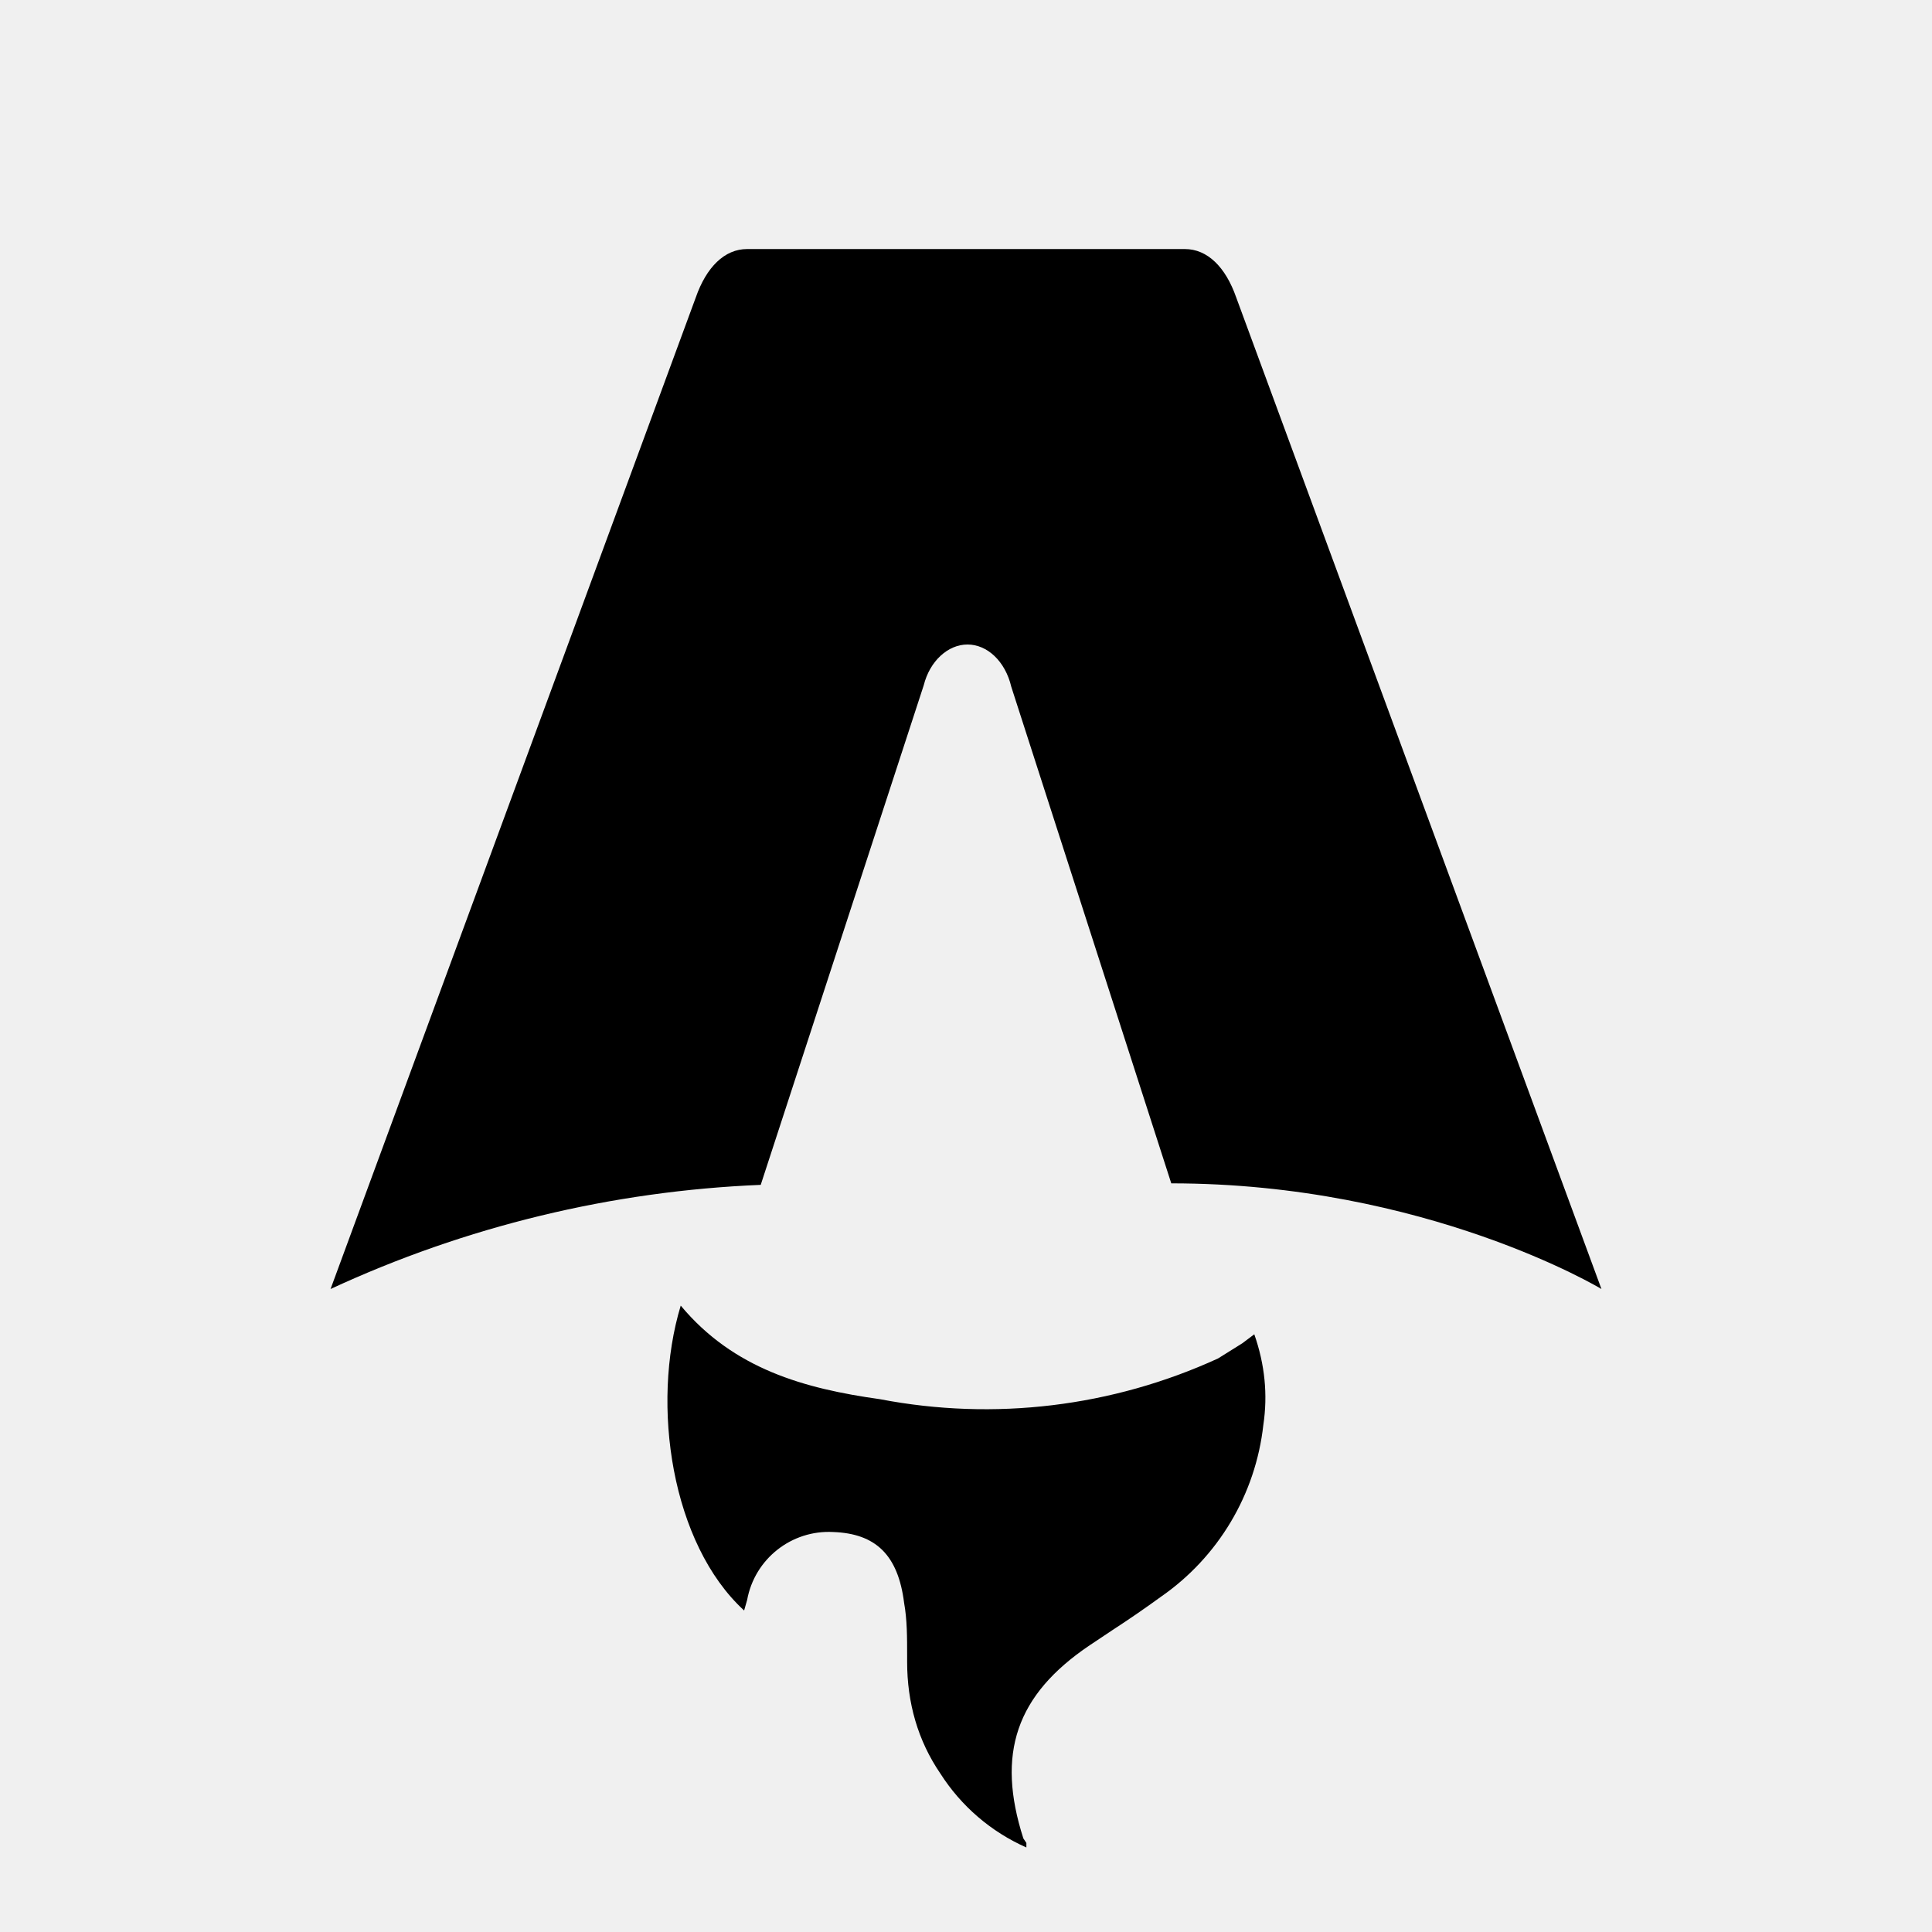
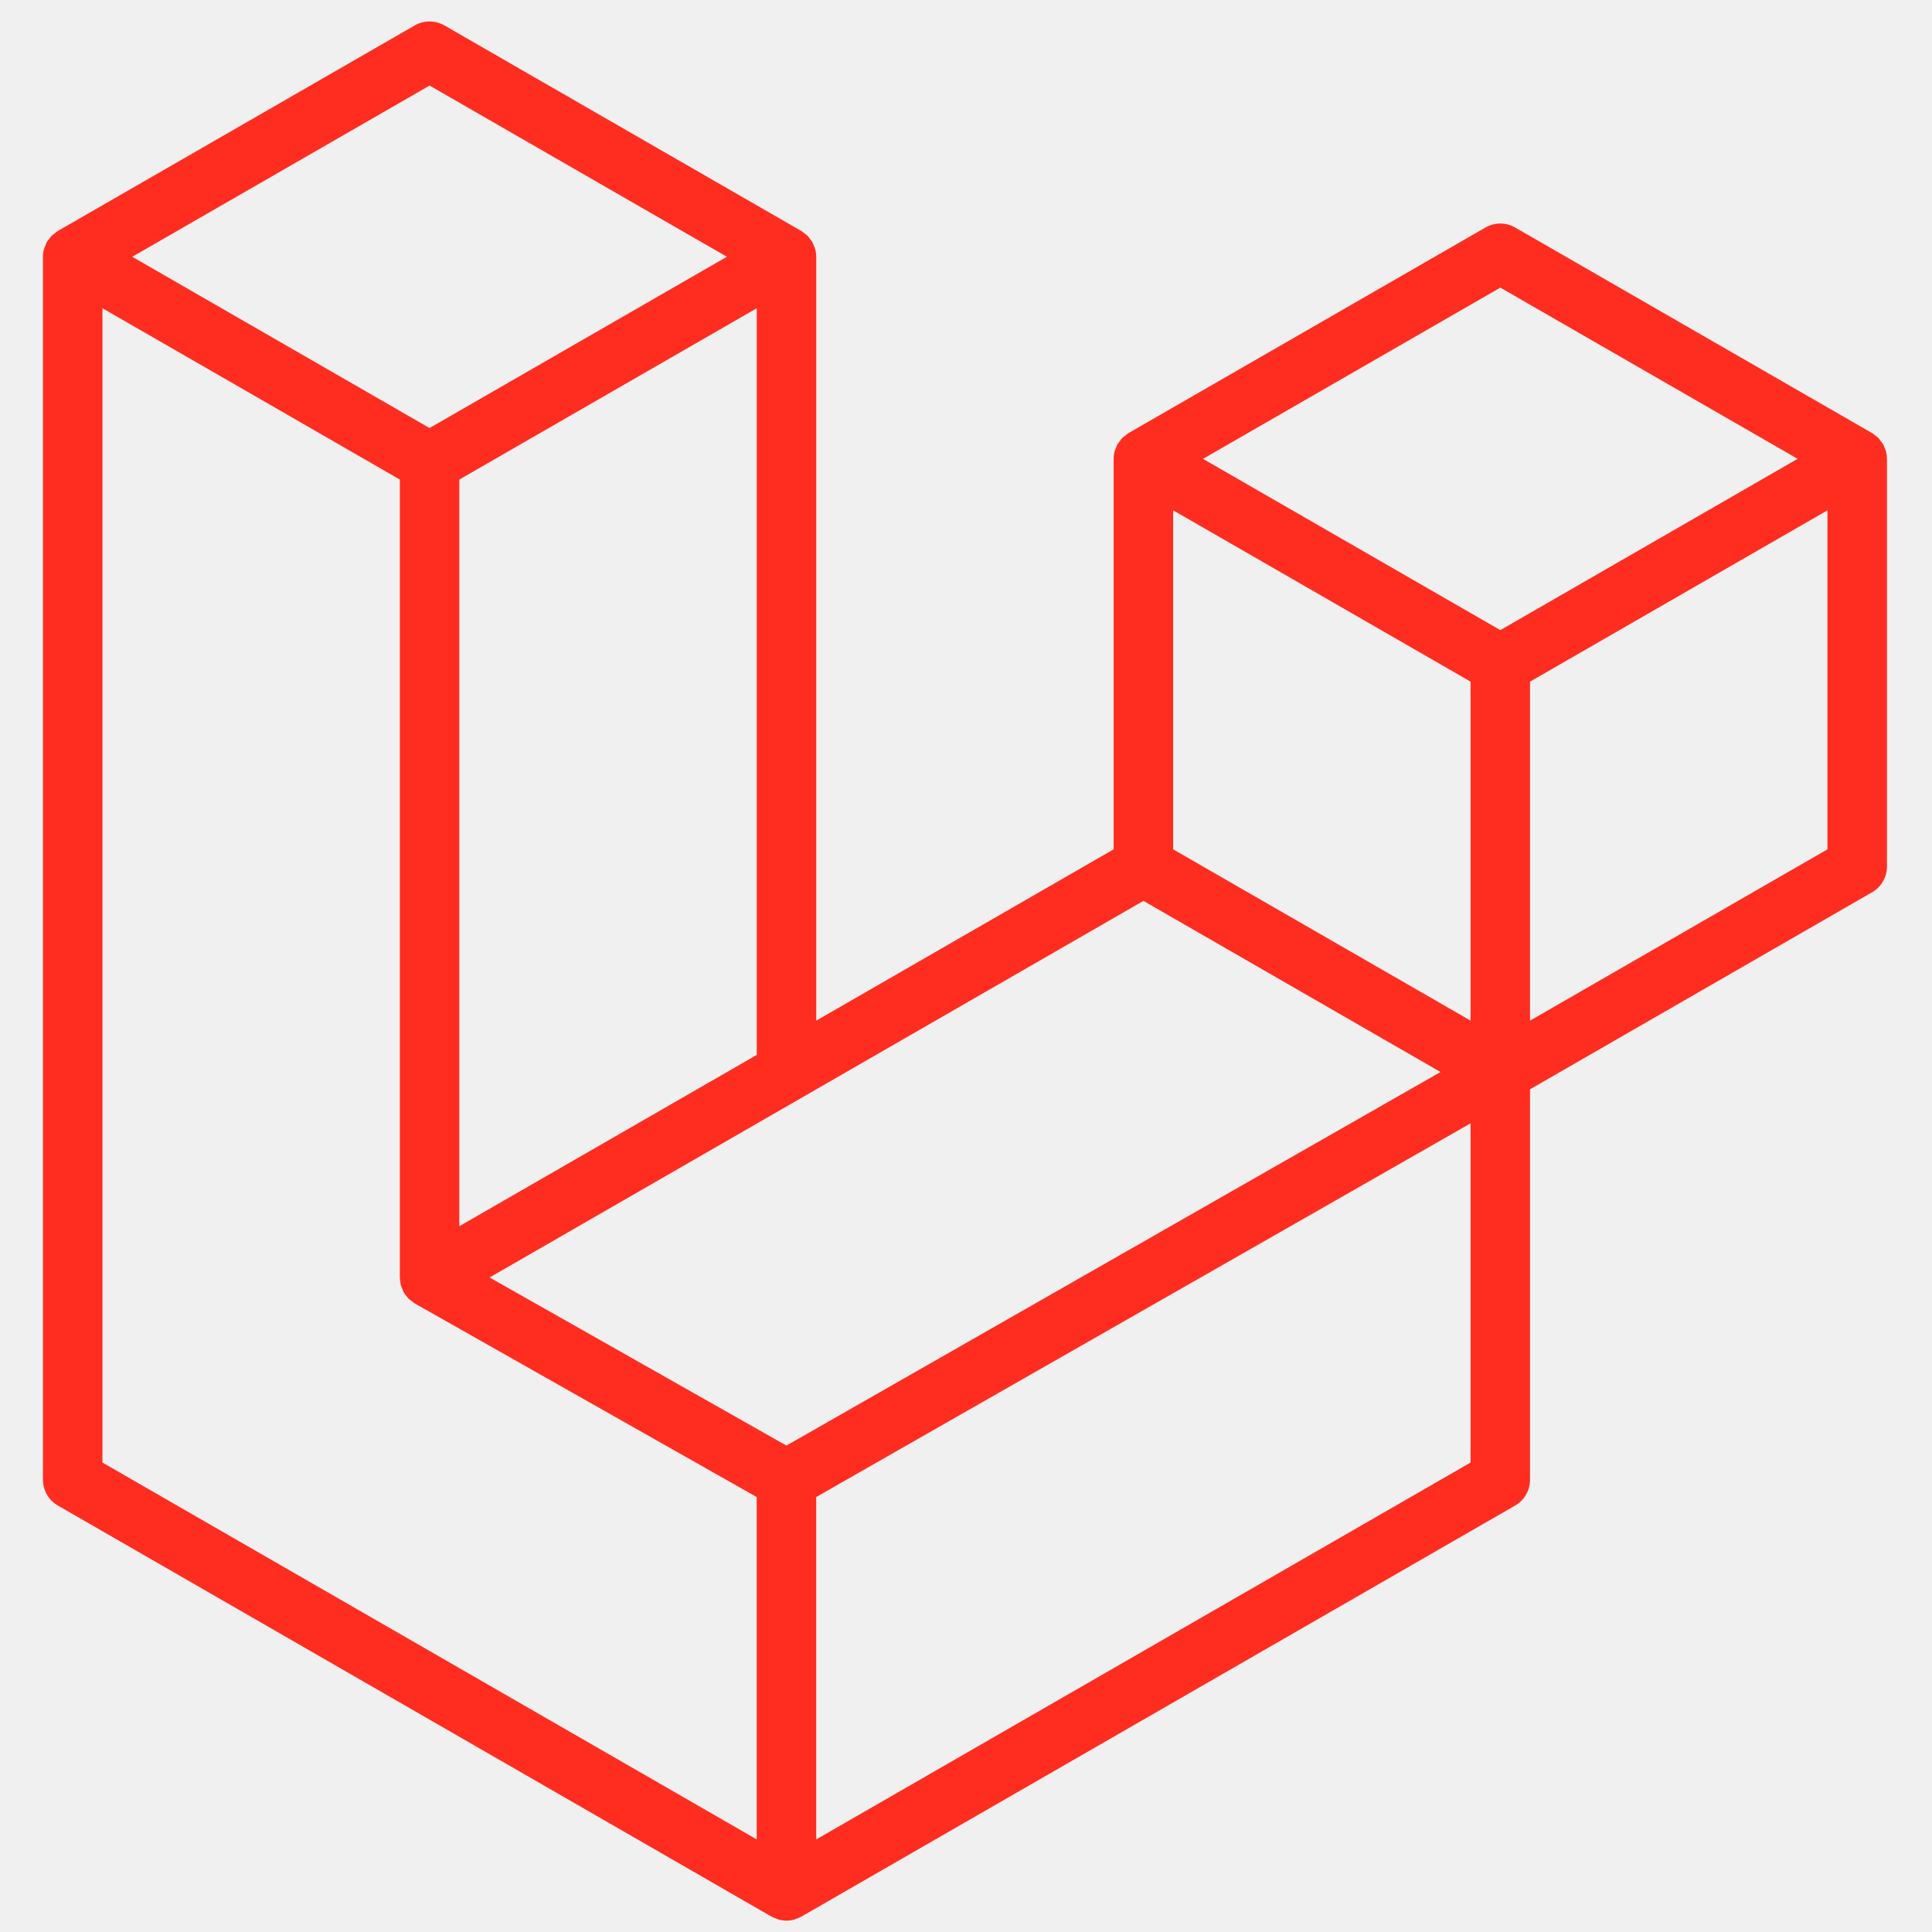
- <svg xmlns="http://www.w3.org/2000/svg" fill="none" viewBox="0 0 128 128">
-   <path d="M50.4 78.5a75.1 75.1 0 0 0-28.5 6.9l24.2-65.7c.7-2 1.9-3.2 3.4-3.2h29c1.5 0 2.7 1.2 3.4 3.2l24.2 65.7s-11.6-7-28.5-7L67 45.5c-.4-1.7-1.6-2.8-2.9-2.8-1.3 0-2.5 1.1-2.9 2.7L50.4 78.5Zm-1.1 28.2Zm-4.2-20.2c-2 6.6-.6 15.8 4.2 20.2a17.5 17.5 0 0 1 .2-.7 5.5 5.5 0 0 1 5.7-4.5c2.8.1 4.3 1.5 4.7 4.7.2 1.1.2 2.3.2 3.5v.4c0 2.7.7 5.2 2.2 7.4a13 13 0 0 0 5.7 4.9v-.3l-.2-.3c-1.8-5.6-.5-9.5 4.4-12.8l1.5-1a73 73 0 0 0 3.2-2.2 16 16 0 0 0 6.8-11.4c.3-2 .1-4-.6-6l-.8.6-1.6 1a37 37 0 0 1-22.4 2.7c-5-.7-9.7-2-13.2-6.2Z" />
-   <style>
-         path { fill: #000; }
-         @media (prefers-color-scheme: dark) {
-             path { fill: #FFF; }
-         }
-     </style>
+ <svg xmlns="http://www.w3.org/2000/svg" width="166" height="166" viewBox="0 0 166 166" fill="none">
+   <path fill-rule="evenodd" clip-rule="evenodd" d="M162.041 38.759C162.099 38.977 162.129 39.201 162.13 39.426V74.452C162.13 74.902 162.011 75.344 161.786 75.733C161.561 76.122 161.237 76.444 160.847 76.668L131.462 93.594V127.141C131.462 128.054 130.977 128.897 130.186 129.357L68.847 164.683C68.707 164.763 68.554 164.814 68.401 164.868C68.343 164.887 68.289 164.922 68.228 164.938C67.8 165.051 67.349 165.051 66.92 164.938C66.85 164.919 66.786 164.881 66.719 164.855C66.579 164.804 66.432 164.76 66.298 164.683L4.972 129.357C4.583 129.133 4.259 128.81 4.034 128.421C3.808 128.032 3.69 127.591 3.689 127.141L3.689 22.063C3.689 21.834 3.721 21.61 3.779 21.393C3.798 21.32 3.843 21.253 3.868 21.179C3.916 21.045 3.961 20.908 4.031 20.783C4.079 20.7 4.149 20.633 4.206 20.557C4.28 20.454 4.347 20.349 4.433 20.26C4.506 20.186 4.602 20.132 4.685 20.068C4.778 19.992 4.861 19.909 4.966 19.848L35.633 2.185C36.022 1.961 36.462 1.844 36.91 1.844C37.358 1.844 37.798 1.961 38.186 2.185L68.851 19.848H68.857C68.959 19.912 69.045 19.992 69.138 20.065C69.221 20.129 69.313 20.186 69.387 20.257C69.476 20.349 69.54 20.454 69.616 20.557C69.671 20.633 69.744 20.7 69.789 20.783C69.862 20.911 69.904 21.045 69.955 21.179C69.98 21.253 70.025 21.32 70.044 21.396C70.103 21.614 70.133 21.838 70.133 22.063V87.694L95.686 72.974V39.423C95.686 39.2 95.718 38.973 95.775 38.759C95.798 38.683 95.839 38.615 95.865 38.542C95.916 38.408 95.96 38.271 96.031 38.146C96.079 38.063 96.149 37.996 96.203 37.92C96.279 37.818 96.343 37.712 96.433 37.623C96.506 37.549 96.599 37.495 96.681 37.431C96.777 37.355 96.86 37.272 96.962 37.211L127.633 19.548C128.021 19.324 128.461 19.206 128.91 19.206C129.358 19.206 129.798 19.324 130.186 19.548L160.85 37.211C160.959 37.275 161.042 37.355 161.137 37.428C161.217 37.492 161.31 37.549 161.383 37.62C161.473 37.712 161.536 37.818 161.613 37.92C161.67 37.996 161.741 38.063 161.785 38.146C161.859 38.271 161.9 38.408 161.951 38.542C161.98 38.615 162.021 38.683 162.041 38.759ZM157.018 72.974V43.848L146.287 50.028L131.462 58.568V87.694L157.021 72.974H157.018ZM126.354 125.663V96.518L111.771 104.85L70.13 128.626V158.046L126.354 125.663ZM8.801 26.485V125.663L65.018 158.043V128.629L35.649 112L35.64 111.994L35.627 111.988C35.528 111.93 35.445 111.847 35.353 111.777C35.273 111.713 35.18 111.662 35.11 111.592L35.104 111.582C35.021 111.502 34.963 111.403 34.893 111.314C34.829 111.228 34.753 111.154 34.702 111.065L34.699 111.055C34.641 110.96 34.606 110.845 34.565 110.736C34.523 110.64 34.469 110.551 34.443 110.449C34.411 110.328 34.405 110.197 34.392 110.072C34.379 109.976 34.354 109.881 34.354 109.785V109.778V41.205L19.532 32.662L8.801 26.485ZM36.913 7.35L11.364 22.063L36.907 36.777L62.453 22.06L36.907 7.35H36.913ZM50.2 99.174L65.022 90.637V26.485L54.291 32.665L39.466 41.205V105.357L50.2 99.174ZM128.91 24.713L103.363 39.426L128.91 54.14L154.453 39.423L128.91 24.713ZM126.354 58.568L111.529 50.028L100.798 43.848V72.974L115.619 81.511L126.354 87.694V58.568ZM67.571 124.205L105.042 102.803L123.772 92.109L98.245 77.405L68.854 94.334L42.066 109.762L67.571 124.205Z" fill="#FF2D20" />
</svg>
